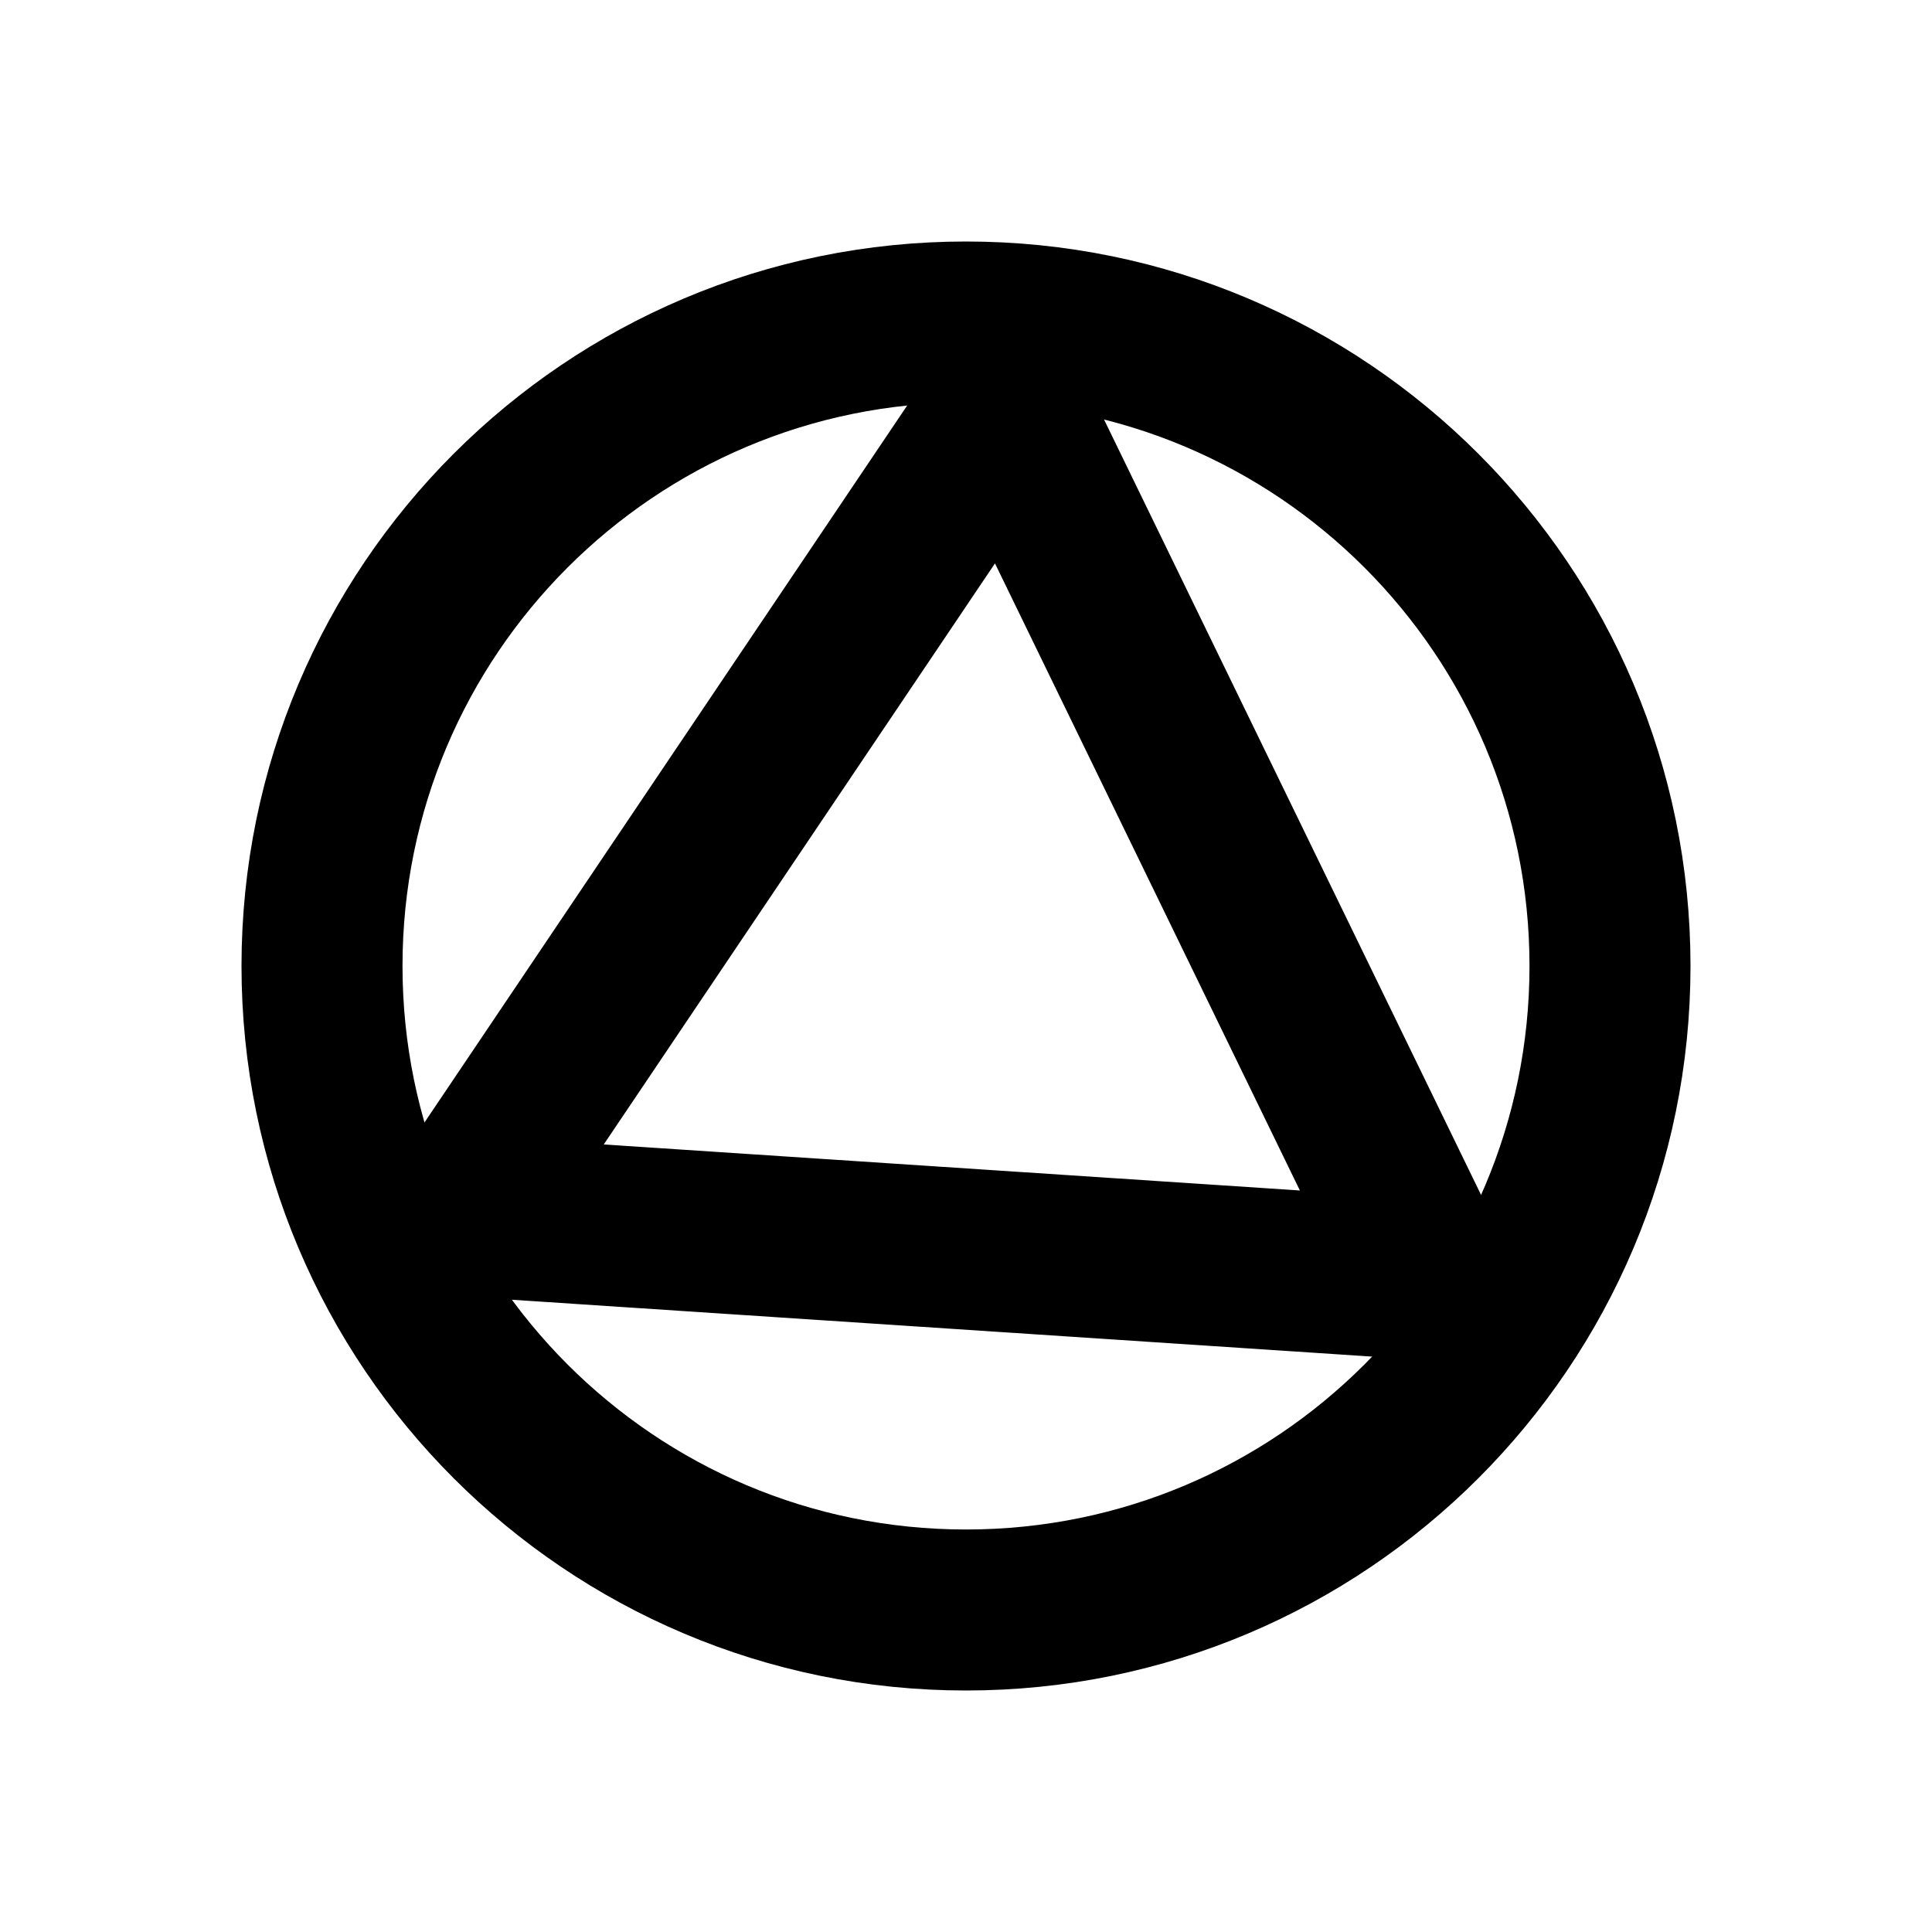
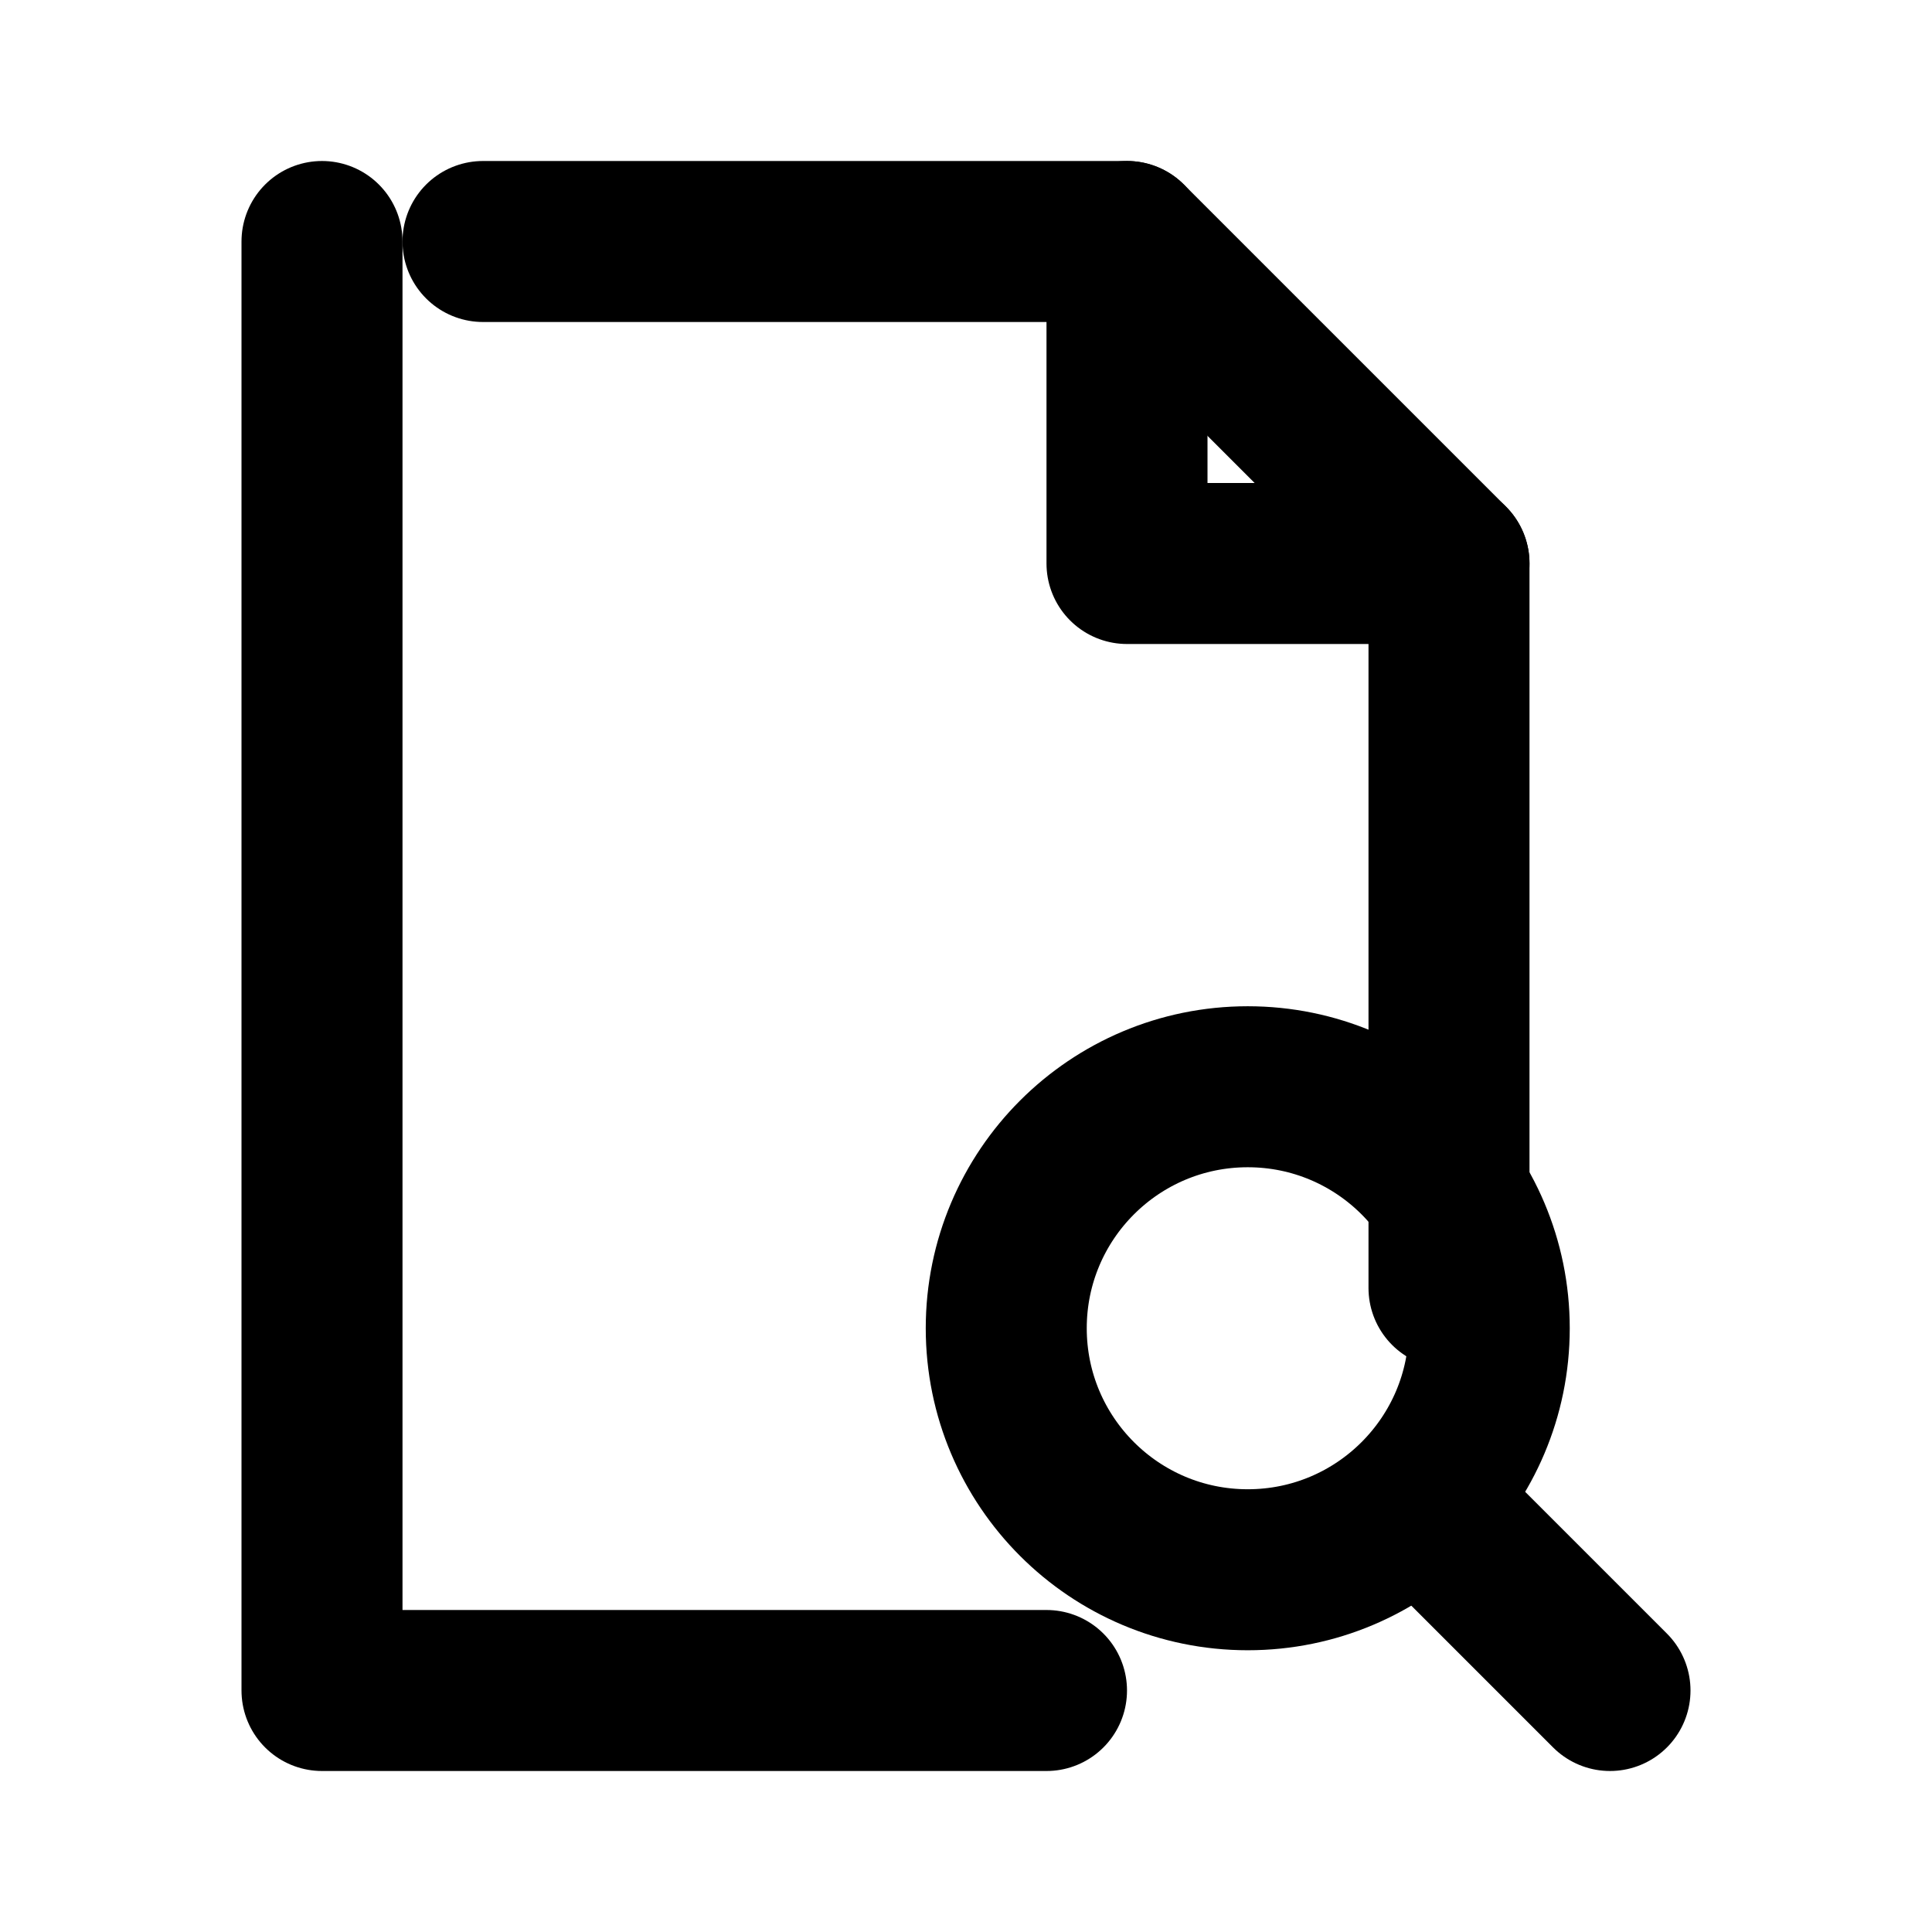
<svg xmlns="http://www.w3.org/2000/svg" viewBox="0 0 24 24" fill="none" stroke="currentColor" stroke-width="2" stroke-linecap="round" stroke-linejoin="round">
-   <circle cx="12" cy="12" r="8" />
-   <polyline points="5.7,15.1 12.5,5.0 17.8,15.9 5.7,15.1" />
+   <path d="M6 3h8l4 4v9" />
+   <path d="M14 3v4h4" />
+   <path d="M4 3v18h9" />
+   <circle cx="15.5" cy="16.5" r="3" />
+   <path d="m18 19 2 2" />
</svg>
